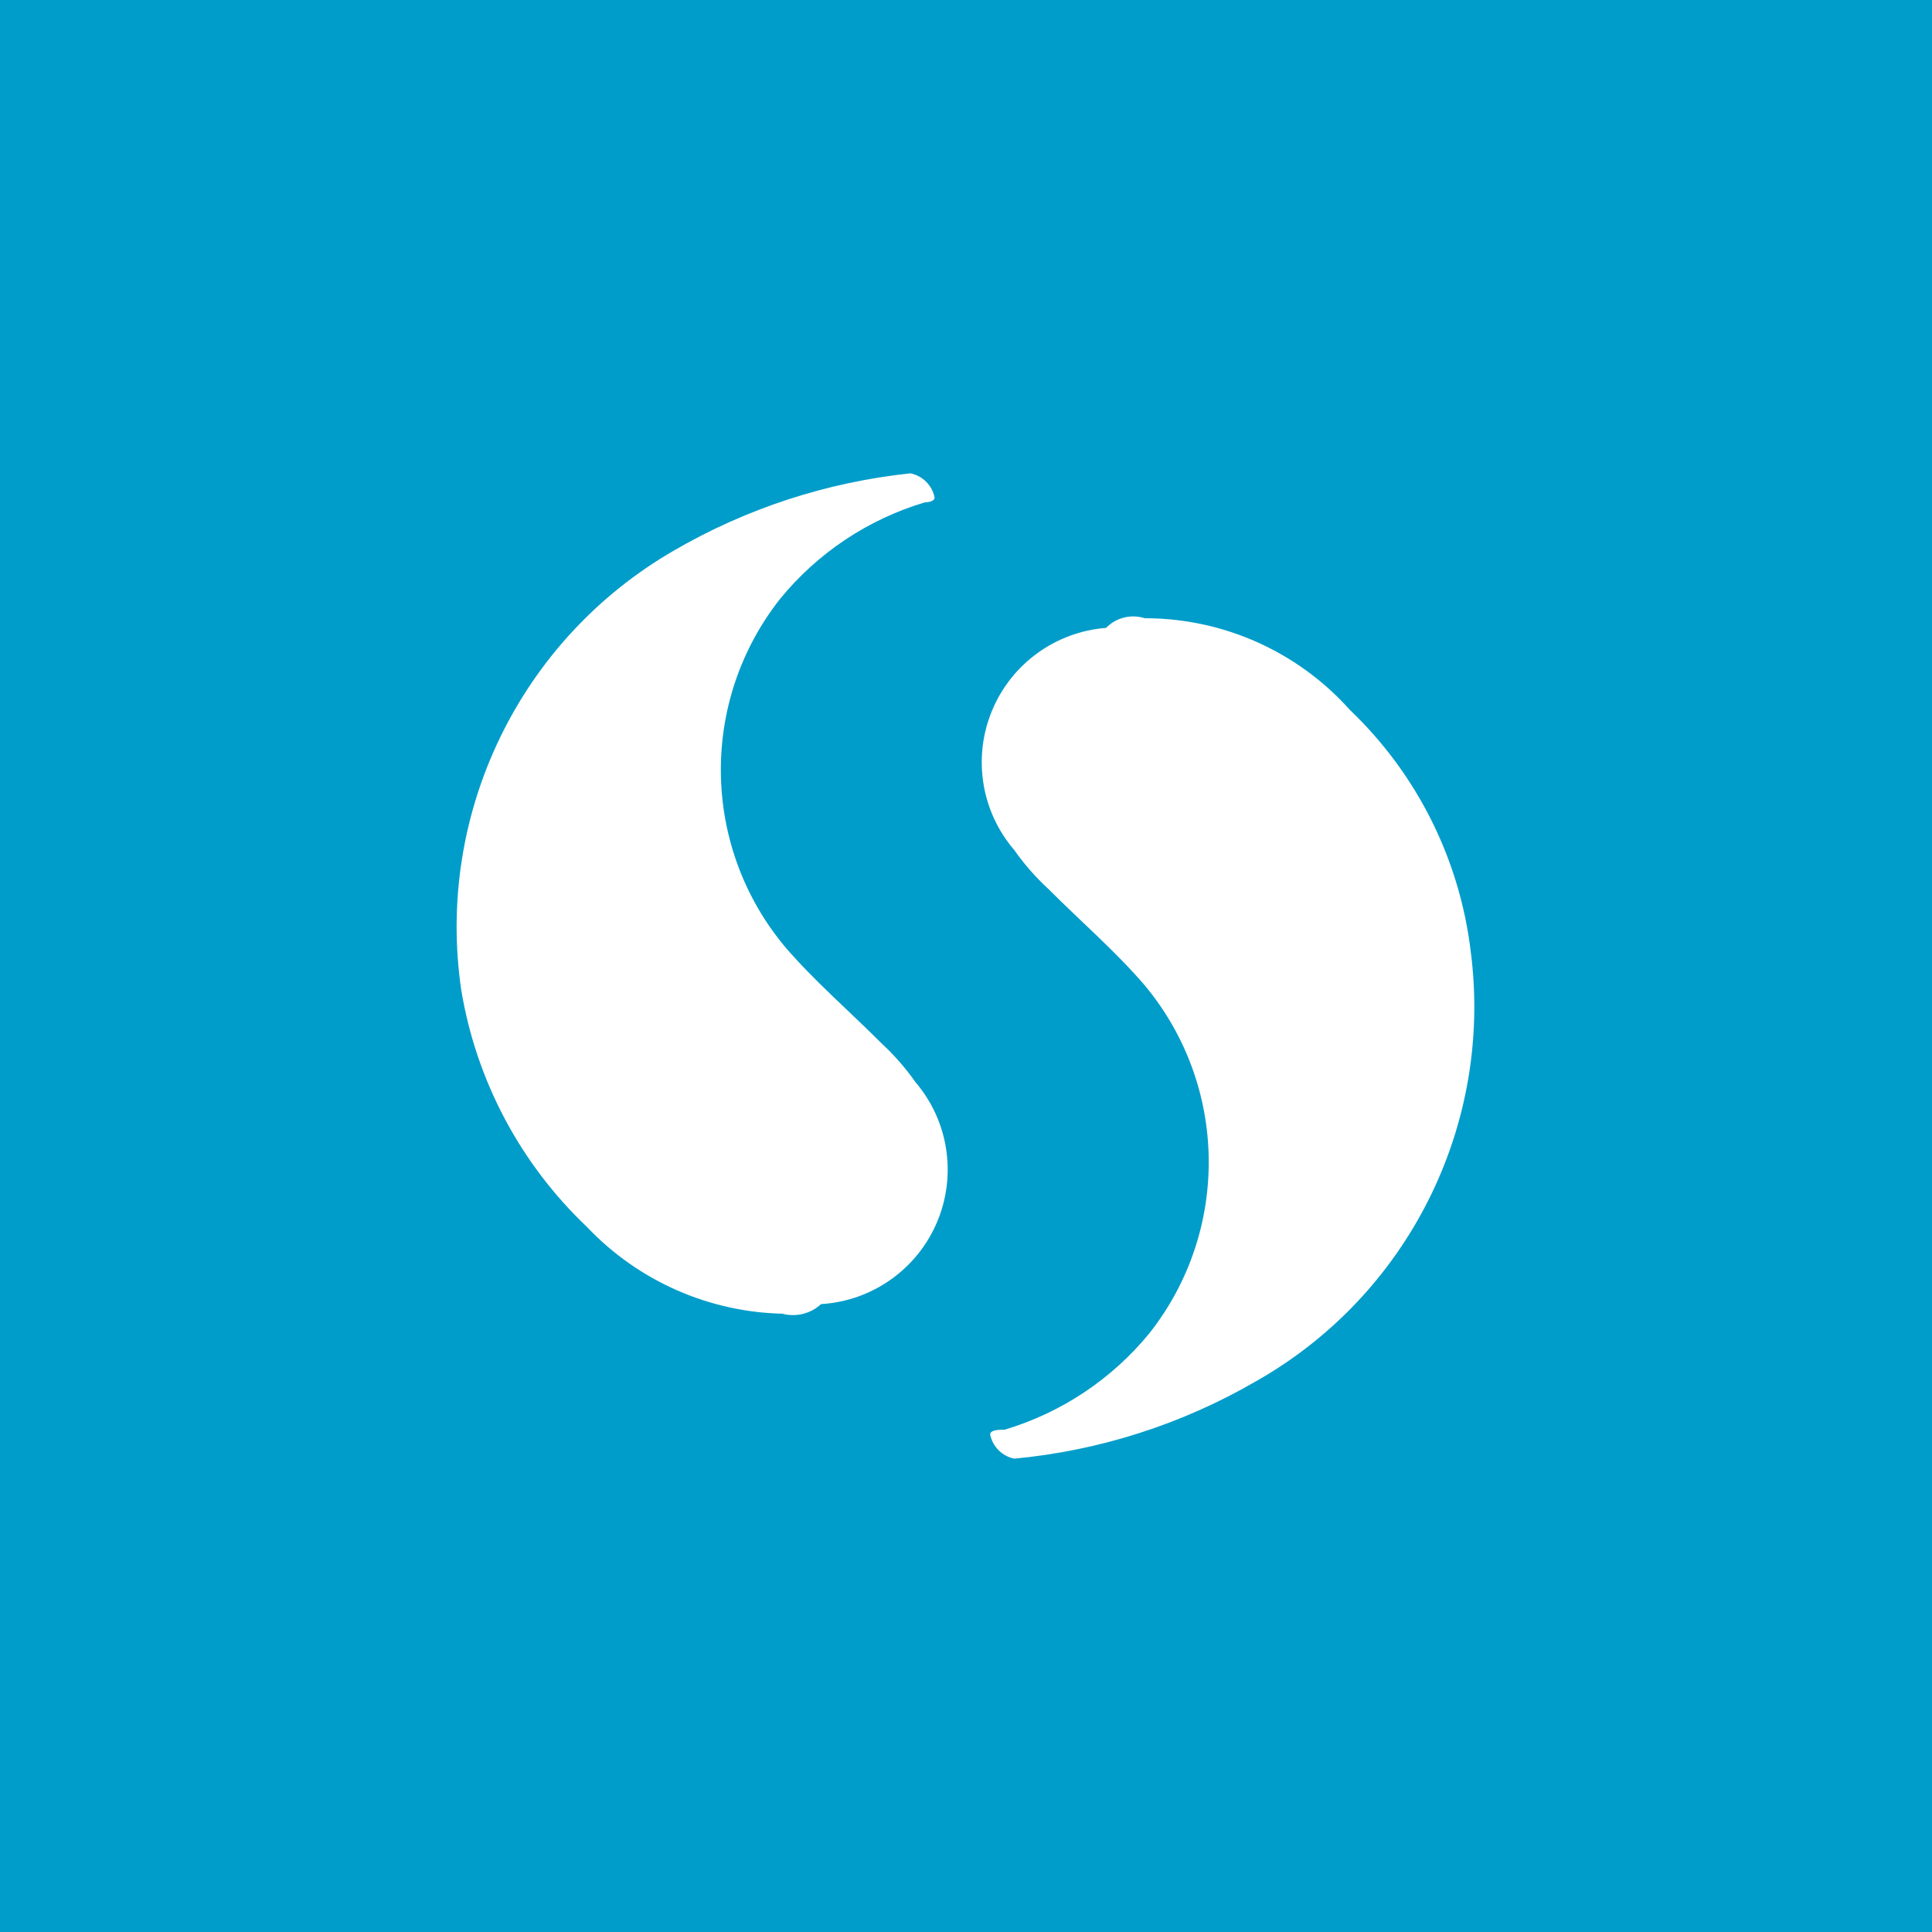
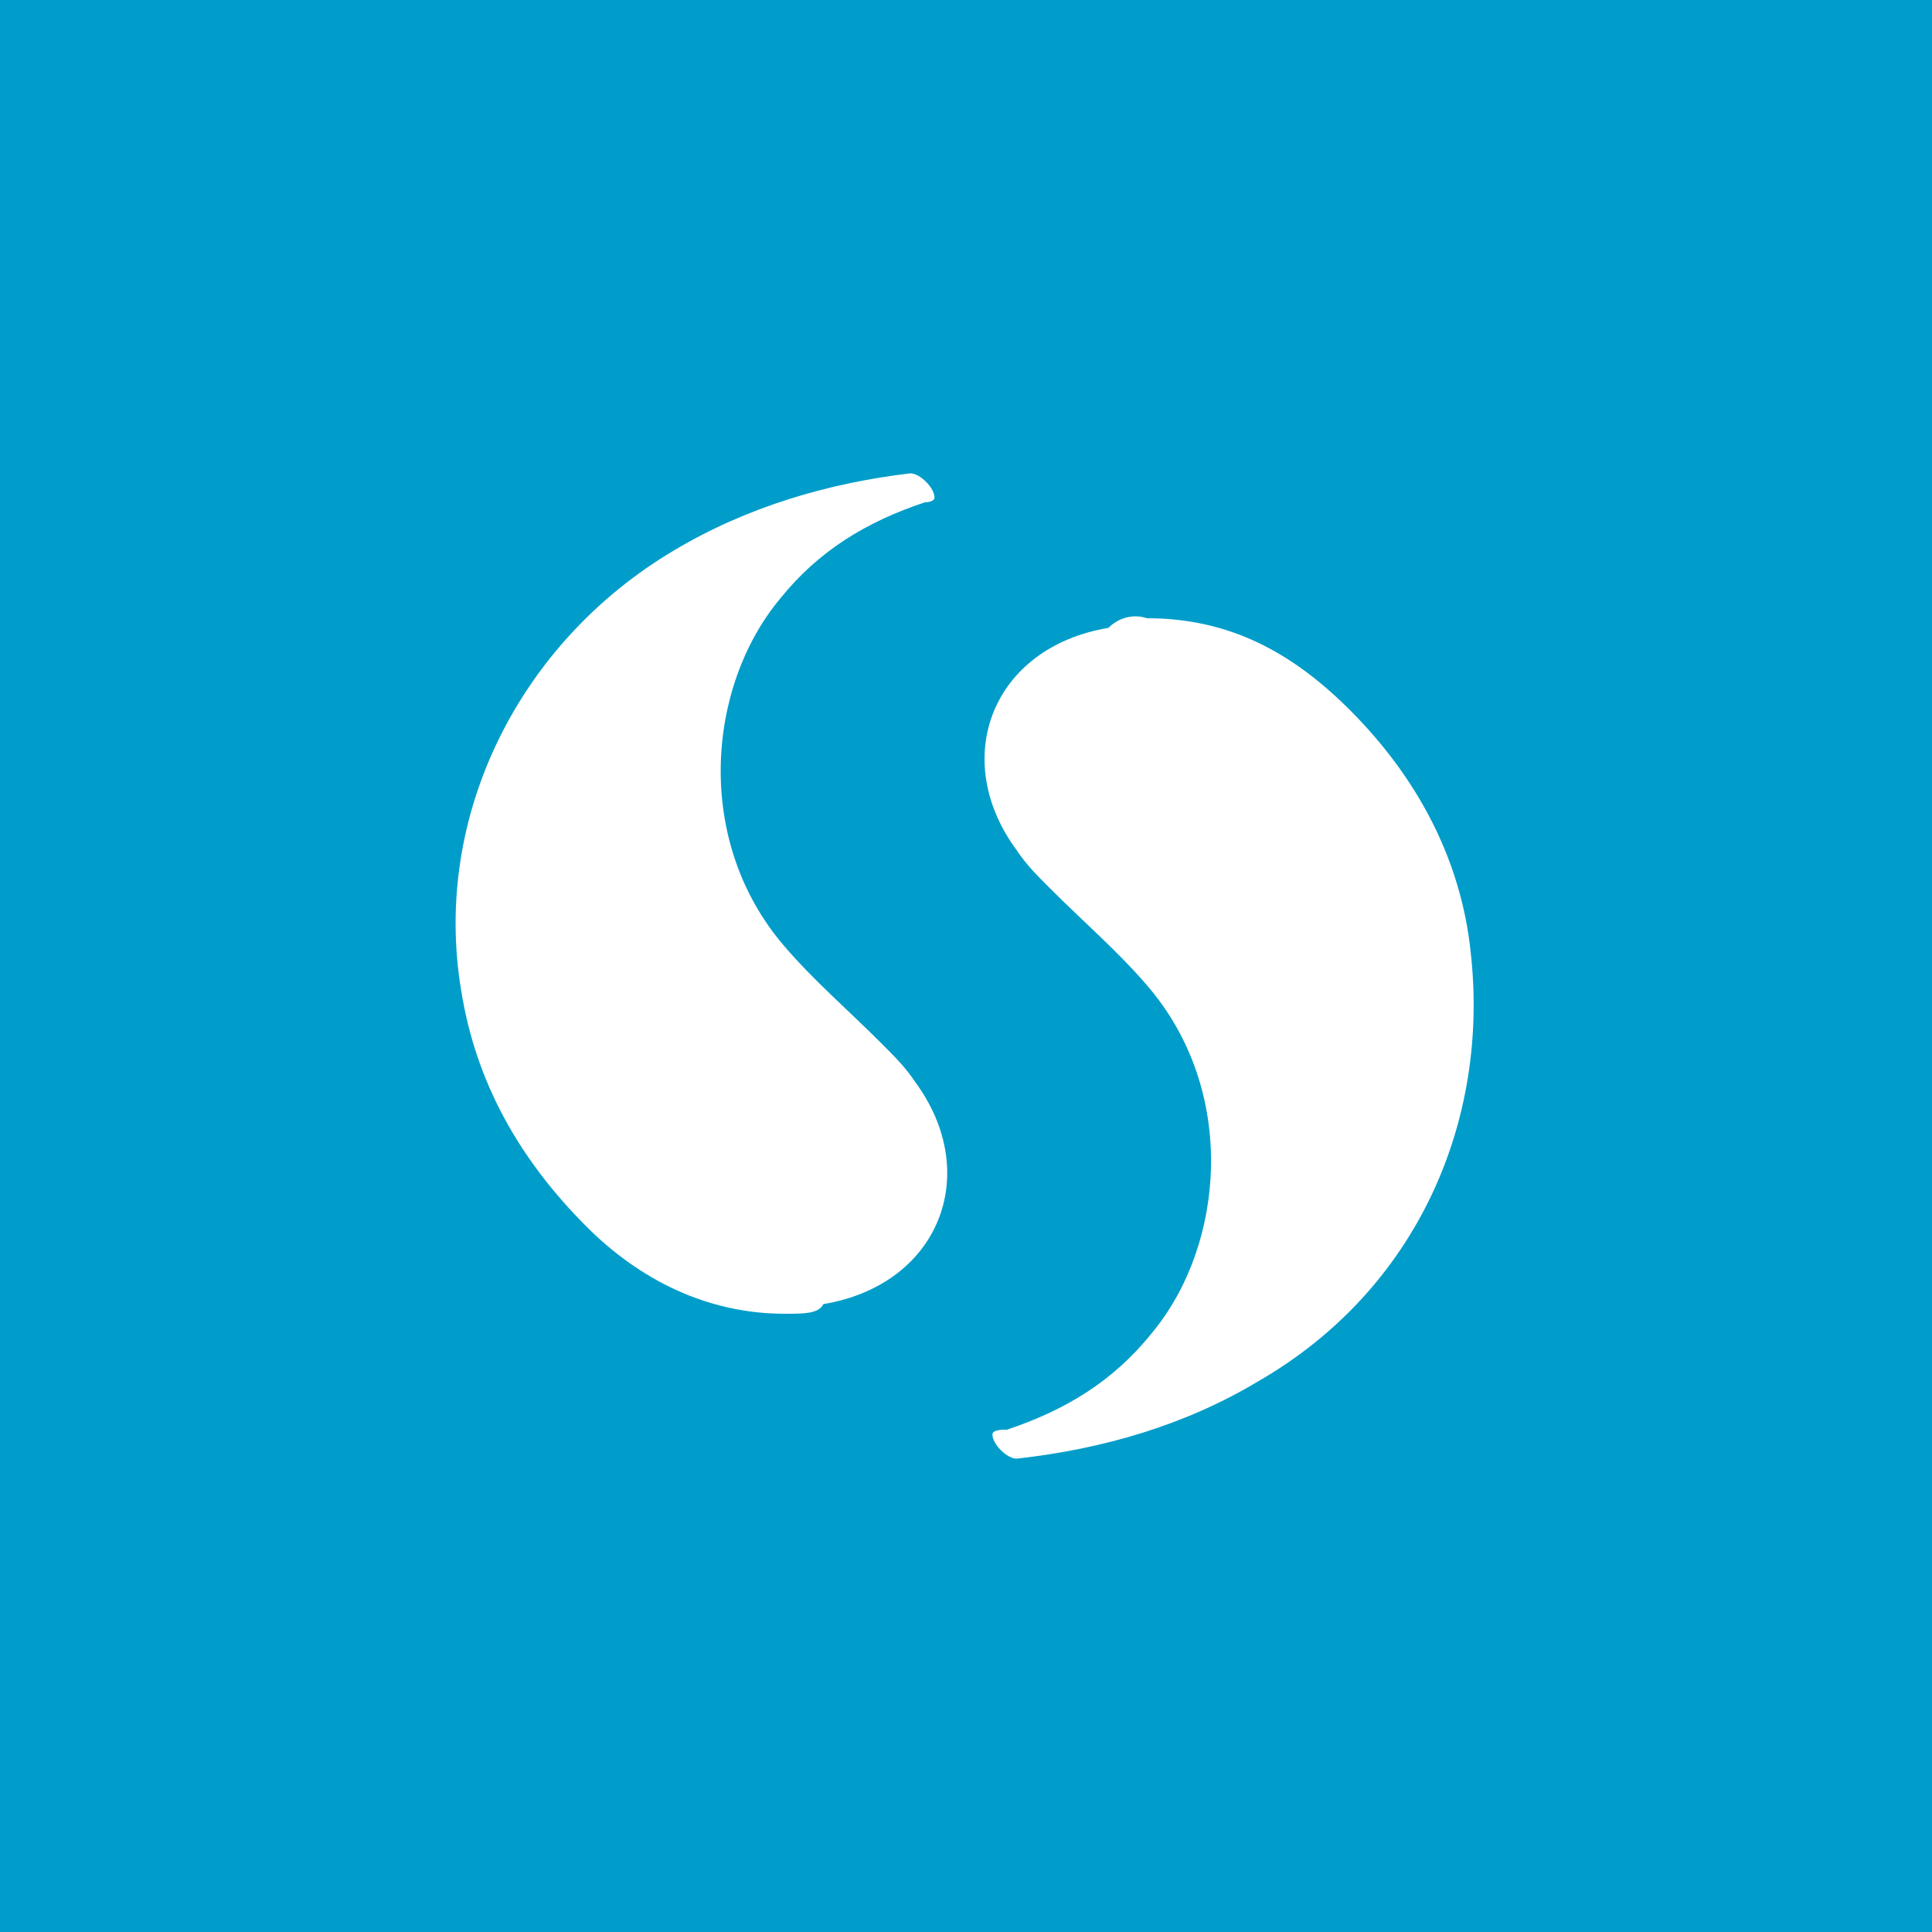
- <svg xmlns="http://www.w3.org/2000/svg" viewBox="0 0 40 40">
-   <defs>
-     <style>.a{fill:#009dca;}.b{fill:#fff;}</style>
-   </defs>
-   <path class="a" d="M40,0H0V40H40V0h0Z" />
-   <path class="b" d="M23.75,12.8a5.69,5.69,0,0,1,4.2,1.9,8.27,8.27,0,0,1,2.5,5A8.91,8.91,0,0,1,26,28.6a12.26,12.26,0,0,1-5,1.6,0.64,0.64,0,0,1-.5-0.5c0-.1.2-0.1,0.3-0.1a6.14,6.14,0,0,0,3-2,5.72,5.72,0,0,0-.1-7.2c-0.6-.7-1.3-1.3-2-2a5,5,0,0,1-.7-0.8,2.79,2.79,0,0,1,1.9-4.6,0.78,0.78,0,0,1,.8-0.2h0Z" />
-   <path class="b" d="M16.25,27.2a5.76,5.76,0,0,1-4.1-1.8,8.73,8.73,0,0,1-2.6-4.9,9,9,0,0,1,4.4-9.1,12.31,12.31,0,0,1,4.9-1.6,0.64,0.64,0,0,1,.5.5c0,0.1-.2.1-0.2,0.1a6.14,6.14,0,0,0-3,2,5.72,5.72,0,0,0,.1,7.2c0.6,0.7,1.3,1.3,2,2a5,5,0,0,1,.7.8A2.79,2.79,0,0,1,17,27a0.86,0.86,0,0,1-.8.2h0Z" />
+ <svg xmlns="http://www.w3.org/2000/svg" version="1.1" id="Layer_1" x="0px" y="0px" viewBox="0 0 40 40" style="enable-background:new 0 0 40 40;" xml:space="preserve">
+   <style type="text/css">
+ 	.st0{fill:#009DCA;}
+ 	.st1{fill:#FFFFFF;}
+ </style>
+   <g id="Page-1">
+     <g id="storify">
+       <path id="bg" class="st0" d="M40,0H0v40h40V0L40,0L40,0z" />
+       <g id="icon" transform="translate(119.2473, 122)">
+         <path id="Shape" class="st1" d="M-95.5-109.2c1.7,0,3,0.7,4.2,1.9c1.4,1.4,2.3,3.1,2.5,5c0.4,3.5-1.1,7-4.4,8.9     c-1.5,0.9-3.2,1.4-5,1.6c-0.2,0-0.5-0.3-0.5-0.5c0-0.1,0.2-0.1,0.3-0.1c1.2-0.4,2.2-1,3-2c1.5-1.8,1.8-5-0.1-7.2     c-0.6-0.7-1.3-1.3-2-2c-0.3-0.3-0.5-0.5-0.7-0.8c-1.4-1.9-0.5-4.2,1.9-4.6C-96.1-109.2-95.8-109.3-95.5-109.2L-95.5-109.2z" />
+         <path id="Shape_1_" class="st1" d="M-103-94.8c-1.6,0-3-0.7-4.1-1.8c-1.4-1.4-2.3-3-2.6-4.9c-0.6-3.6,1.2-7.2,4.4-9.1     c1.5-0.9,3.2-1.4,4.9-1.6c0.2,0,0.5,0.3,0.5,0.5c0,0.1-0.2,0.1-0.2,0.1c-1.2,0.4-2.2,1-3,2c-1.5,1.8-1.8,5,0.1,7.2     c0.6,0.7,1.3,1.3,2,2c0.3,0.3,0.5,0.5,0.7,0.8c1.4,1.9,0.5,4.2-1.9,4.6C-102.3-94.8-102.6-94.8-103-94.8L-103-94.8z" />
+       </g>
+     </g>
+   </g>
</svg>
